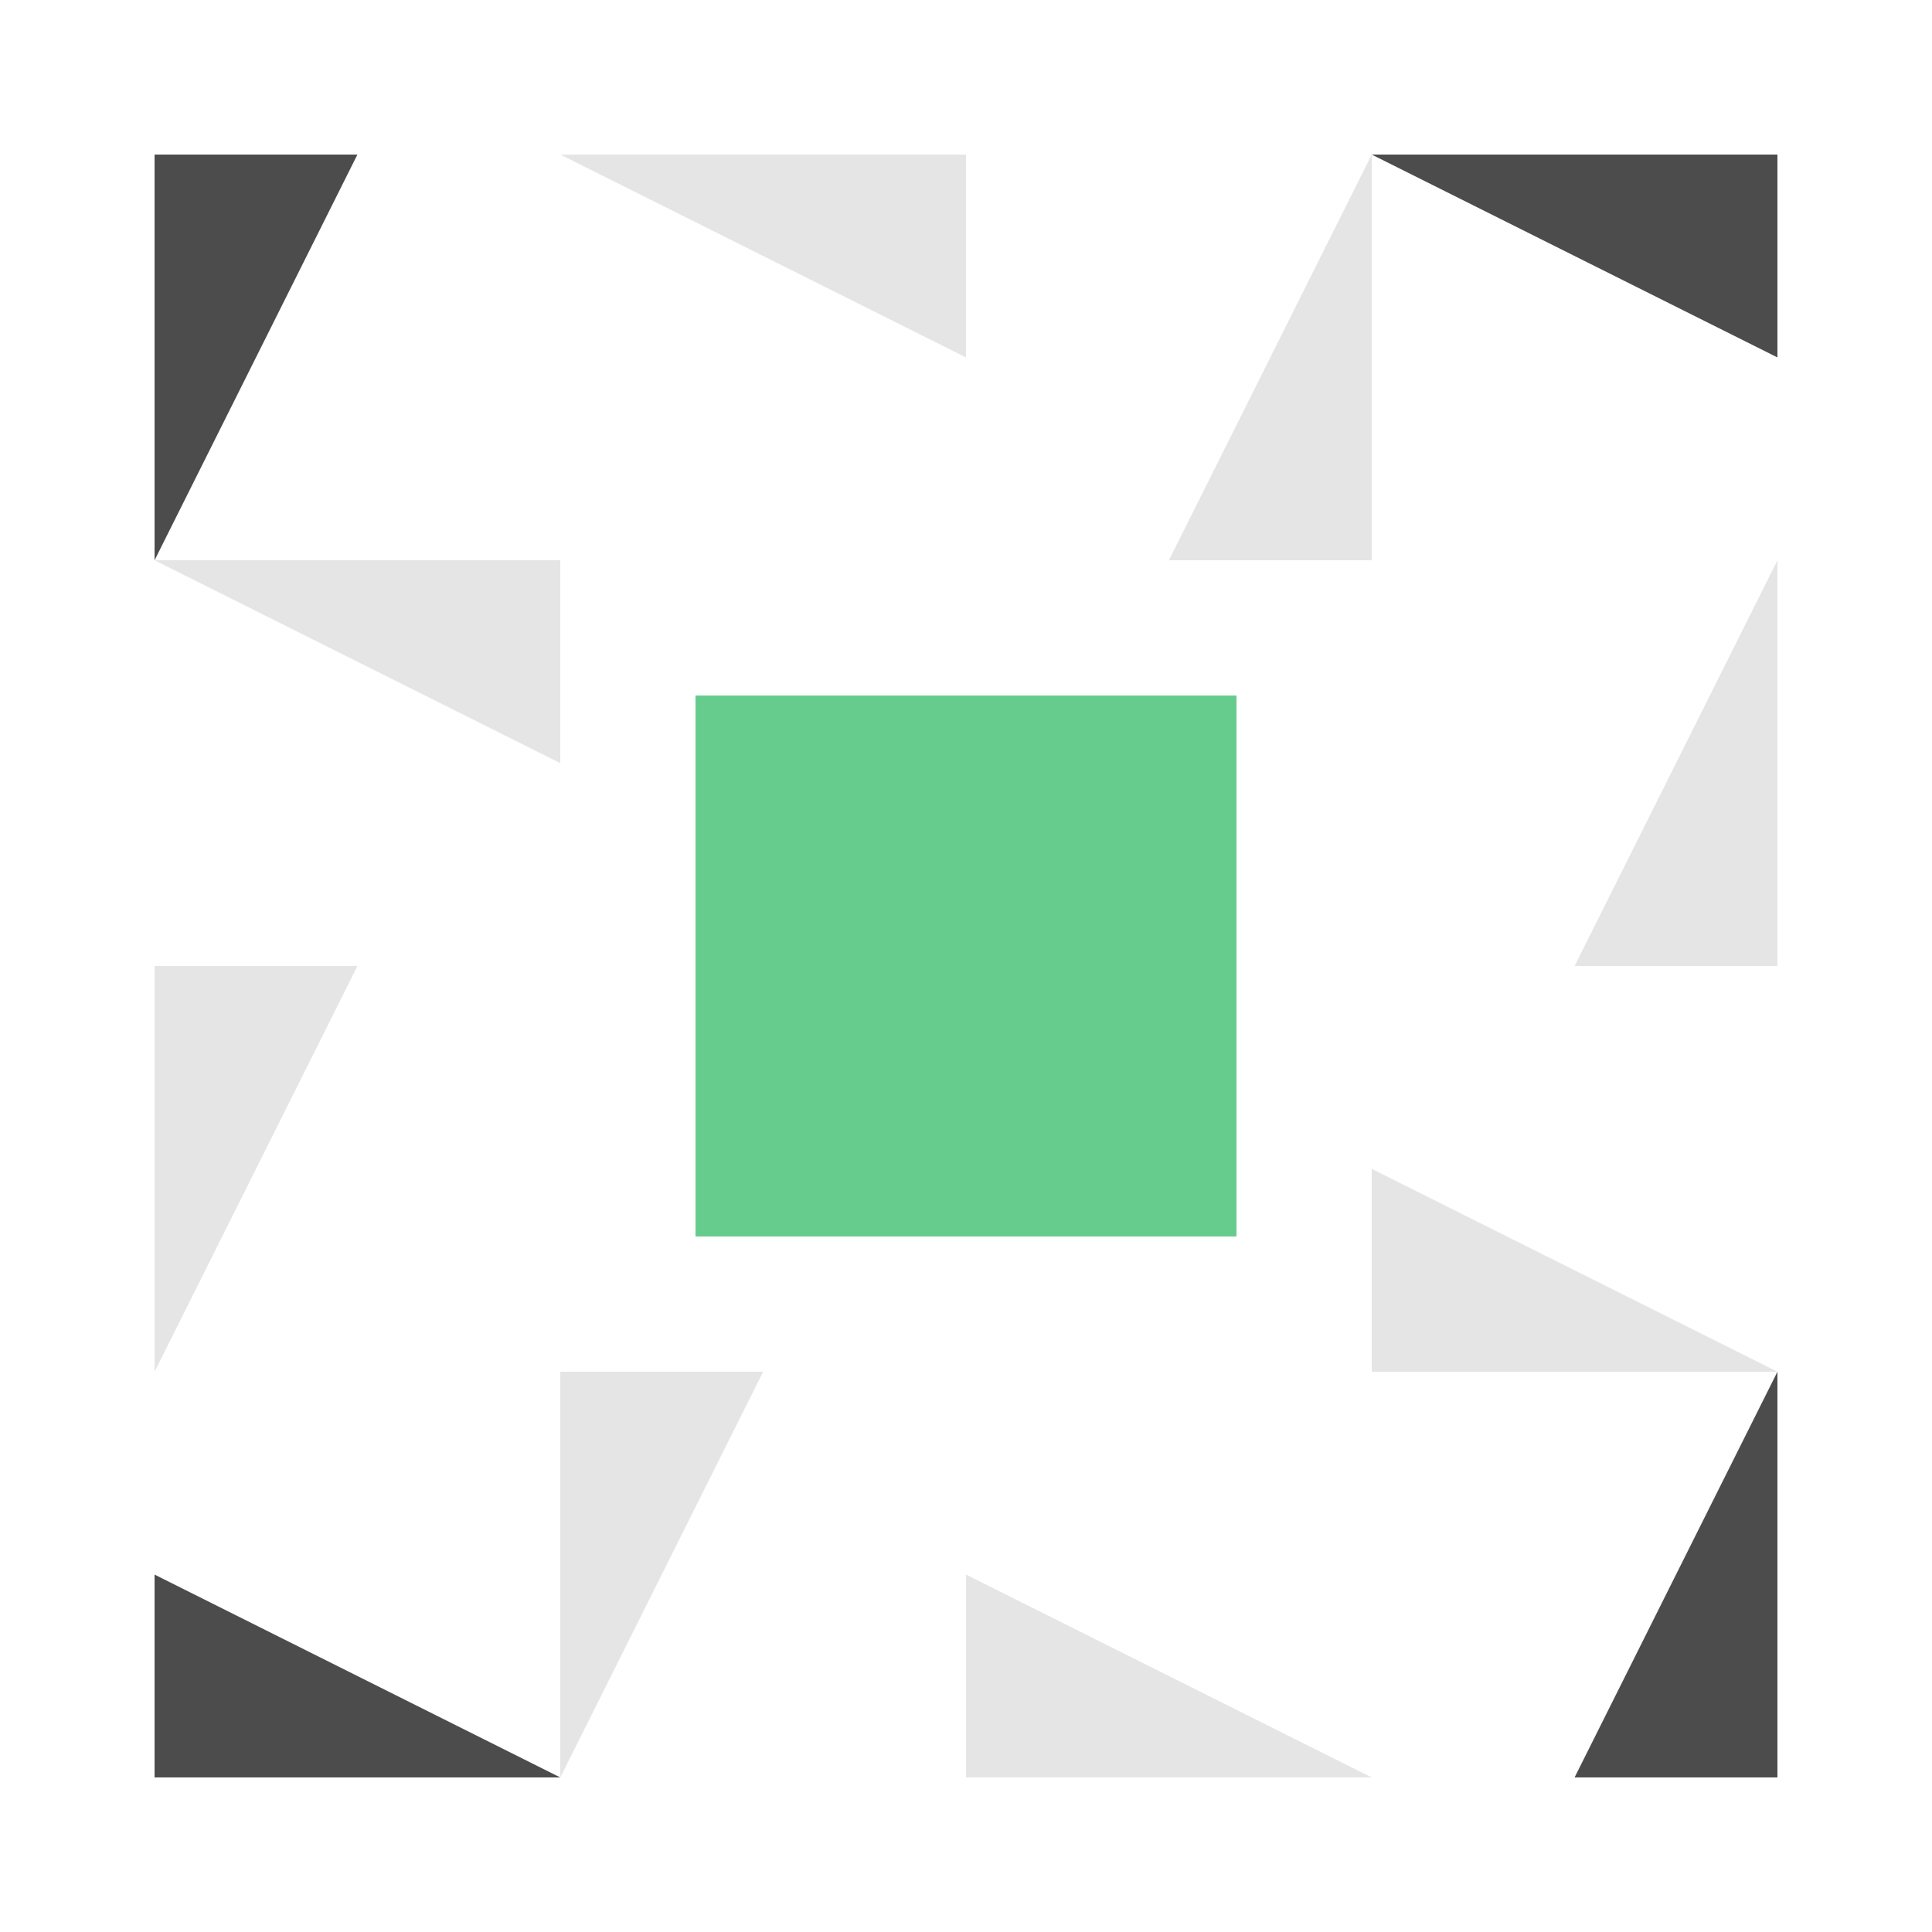
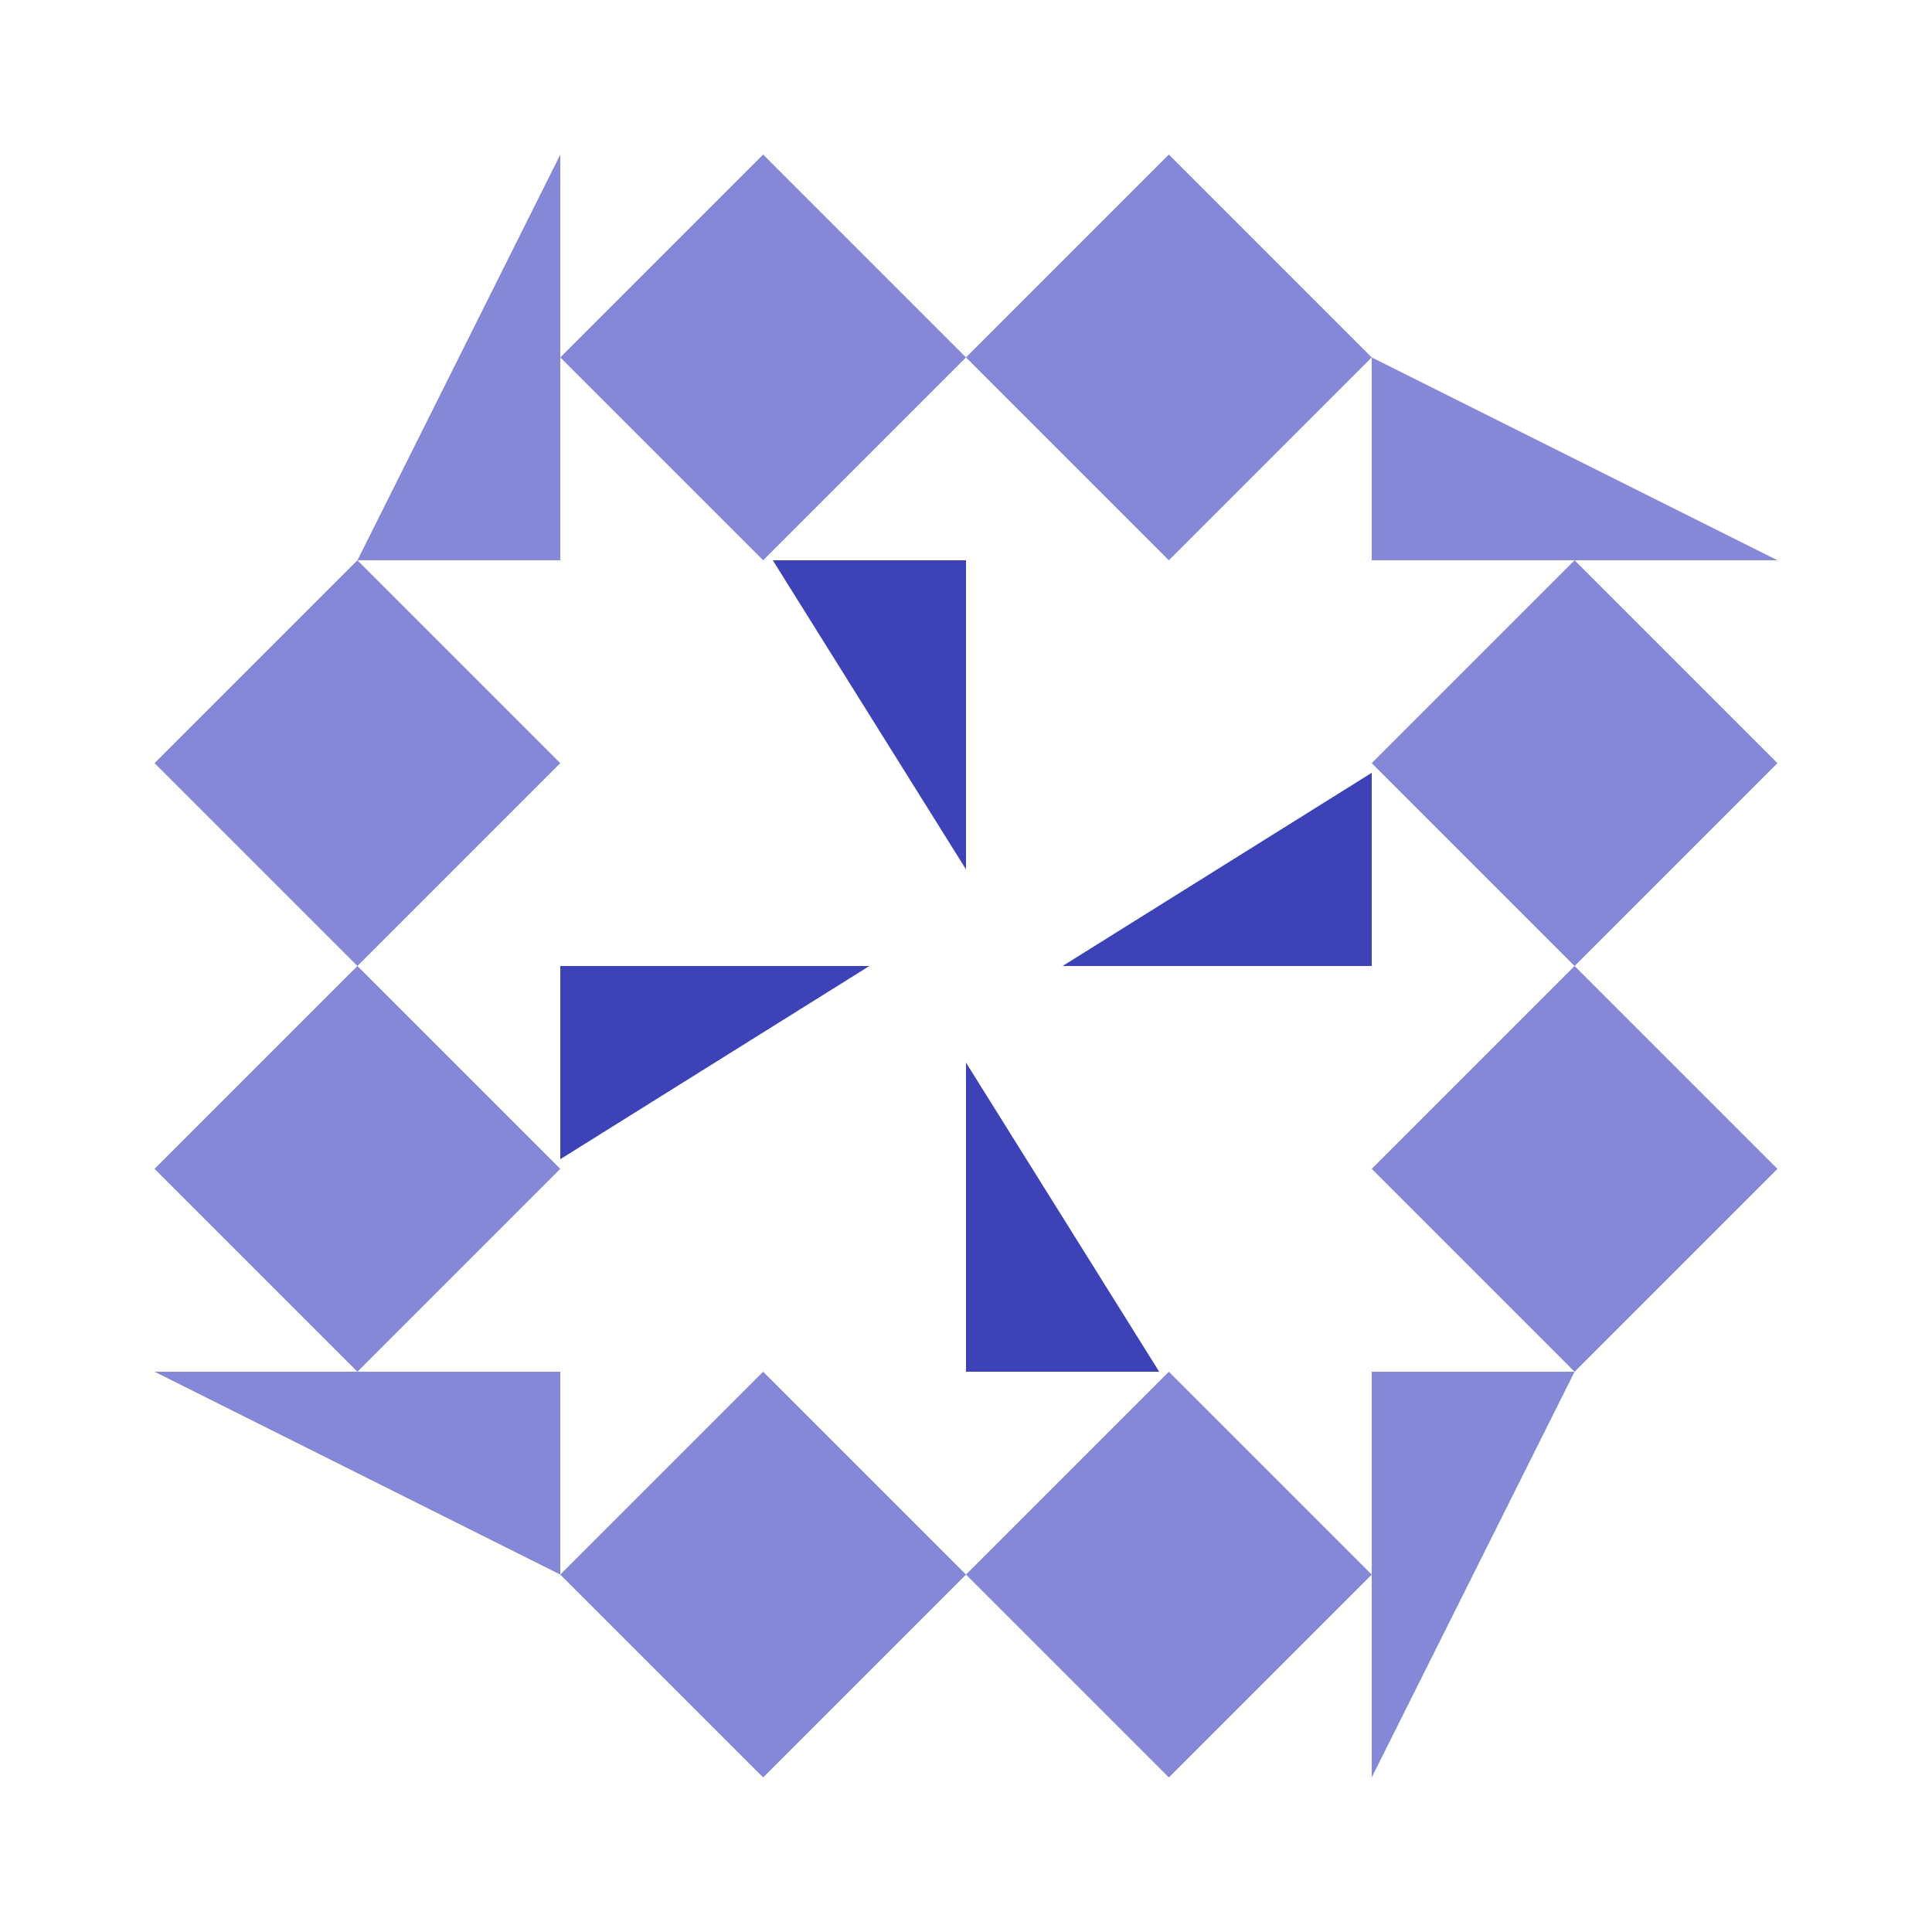
<svg xmlns="http://www.w3.org/2000/svg" width="100" height="100" viewBox="0 0 100 100">
-   <path fill="#e5e5e5" d="M29 8L50 8L50 18.5ZM71 8L71 29L60.5 29ZM71 92L50 92L50 81.5ZM29 92L29 71L39.5 71ZM8 29L29 29L29 39.5ZM92 29L92 50L81.5 50ZM92 71L71 71L71 60.5ZM8 71L8 50L18.5 50Z" />
-   <path fill="#4c4c4c" d="M8 29L8 8L18.5 8ZM71 8L92 8L92 18.5ZM92 71L92 92L81.5 92ZM29 92L8 92L8 81.5Z" />
-   <path fill="#66cc8d" d="M36 36L50 36L50 50L36 50ZM64 36L64 50L50 50L50 36ZM64 64L50 64L50 50L64 50ZM36 64L36 50L50 50L50 64Z" />
+   <path fill="#8488d6" d="M39.5 29L29 18.5L39.5 8L50 18.5ZM50 18.5L60.5 8L71 18.5L60.5 29ZM60.5 71L71 81.5L60.5 92L50 81.5ZM50 81.5L39.5 92L29 81.5L39.5 71ZM18.5 50L8 39.5L18.5 29L29 39.5ZM71 39.5L81.5 29L92 39.5L81.5 50ZM81.5 50L92 60.5L81.5 71L71 60.5ZM29 60.5L18.5 71L8 60.5L18.5 50ZM29 8L29 29L18.5 29ZM92 29L71 29L71 18.5ZM71 92L71 71L81.5 71ZM8 71L29 71L29 81.5Z" />
+   <path fill="#3d42b7" d="M50 29L50 45L40 29ZM71 50L55 50L71 40ZM50 71L50 55L60 71ZM29 50L45 50L29 60Z" />
</svg>
